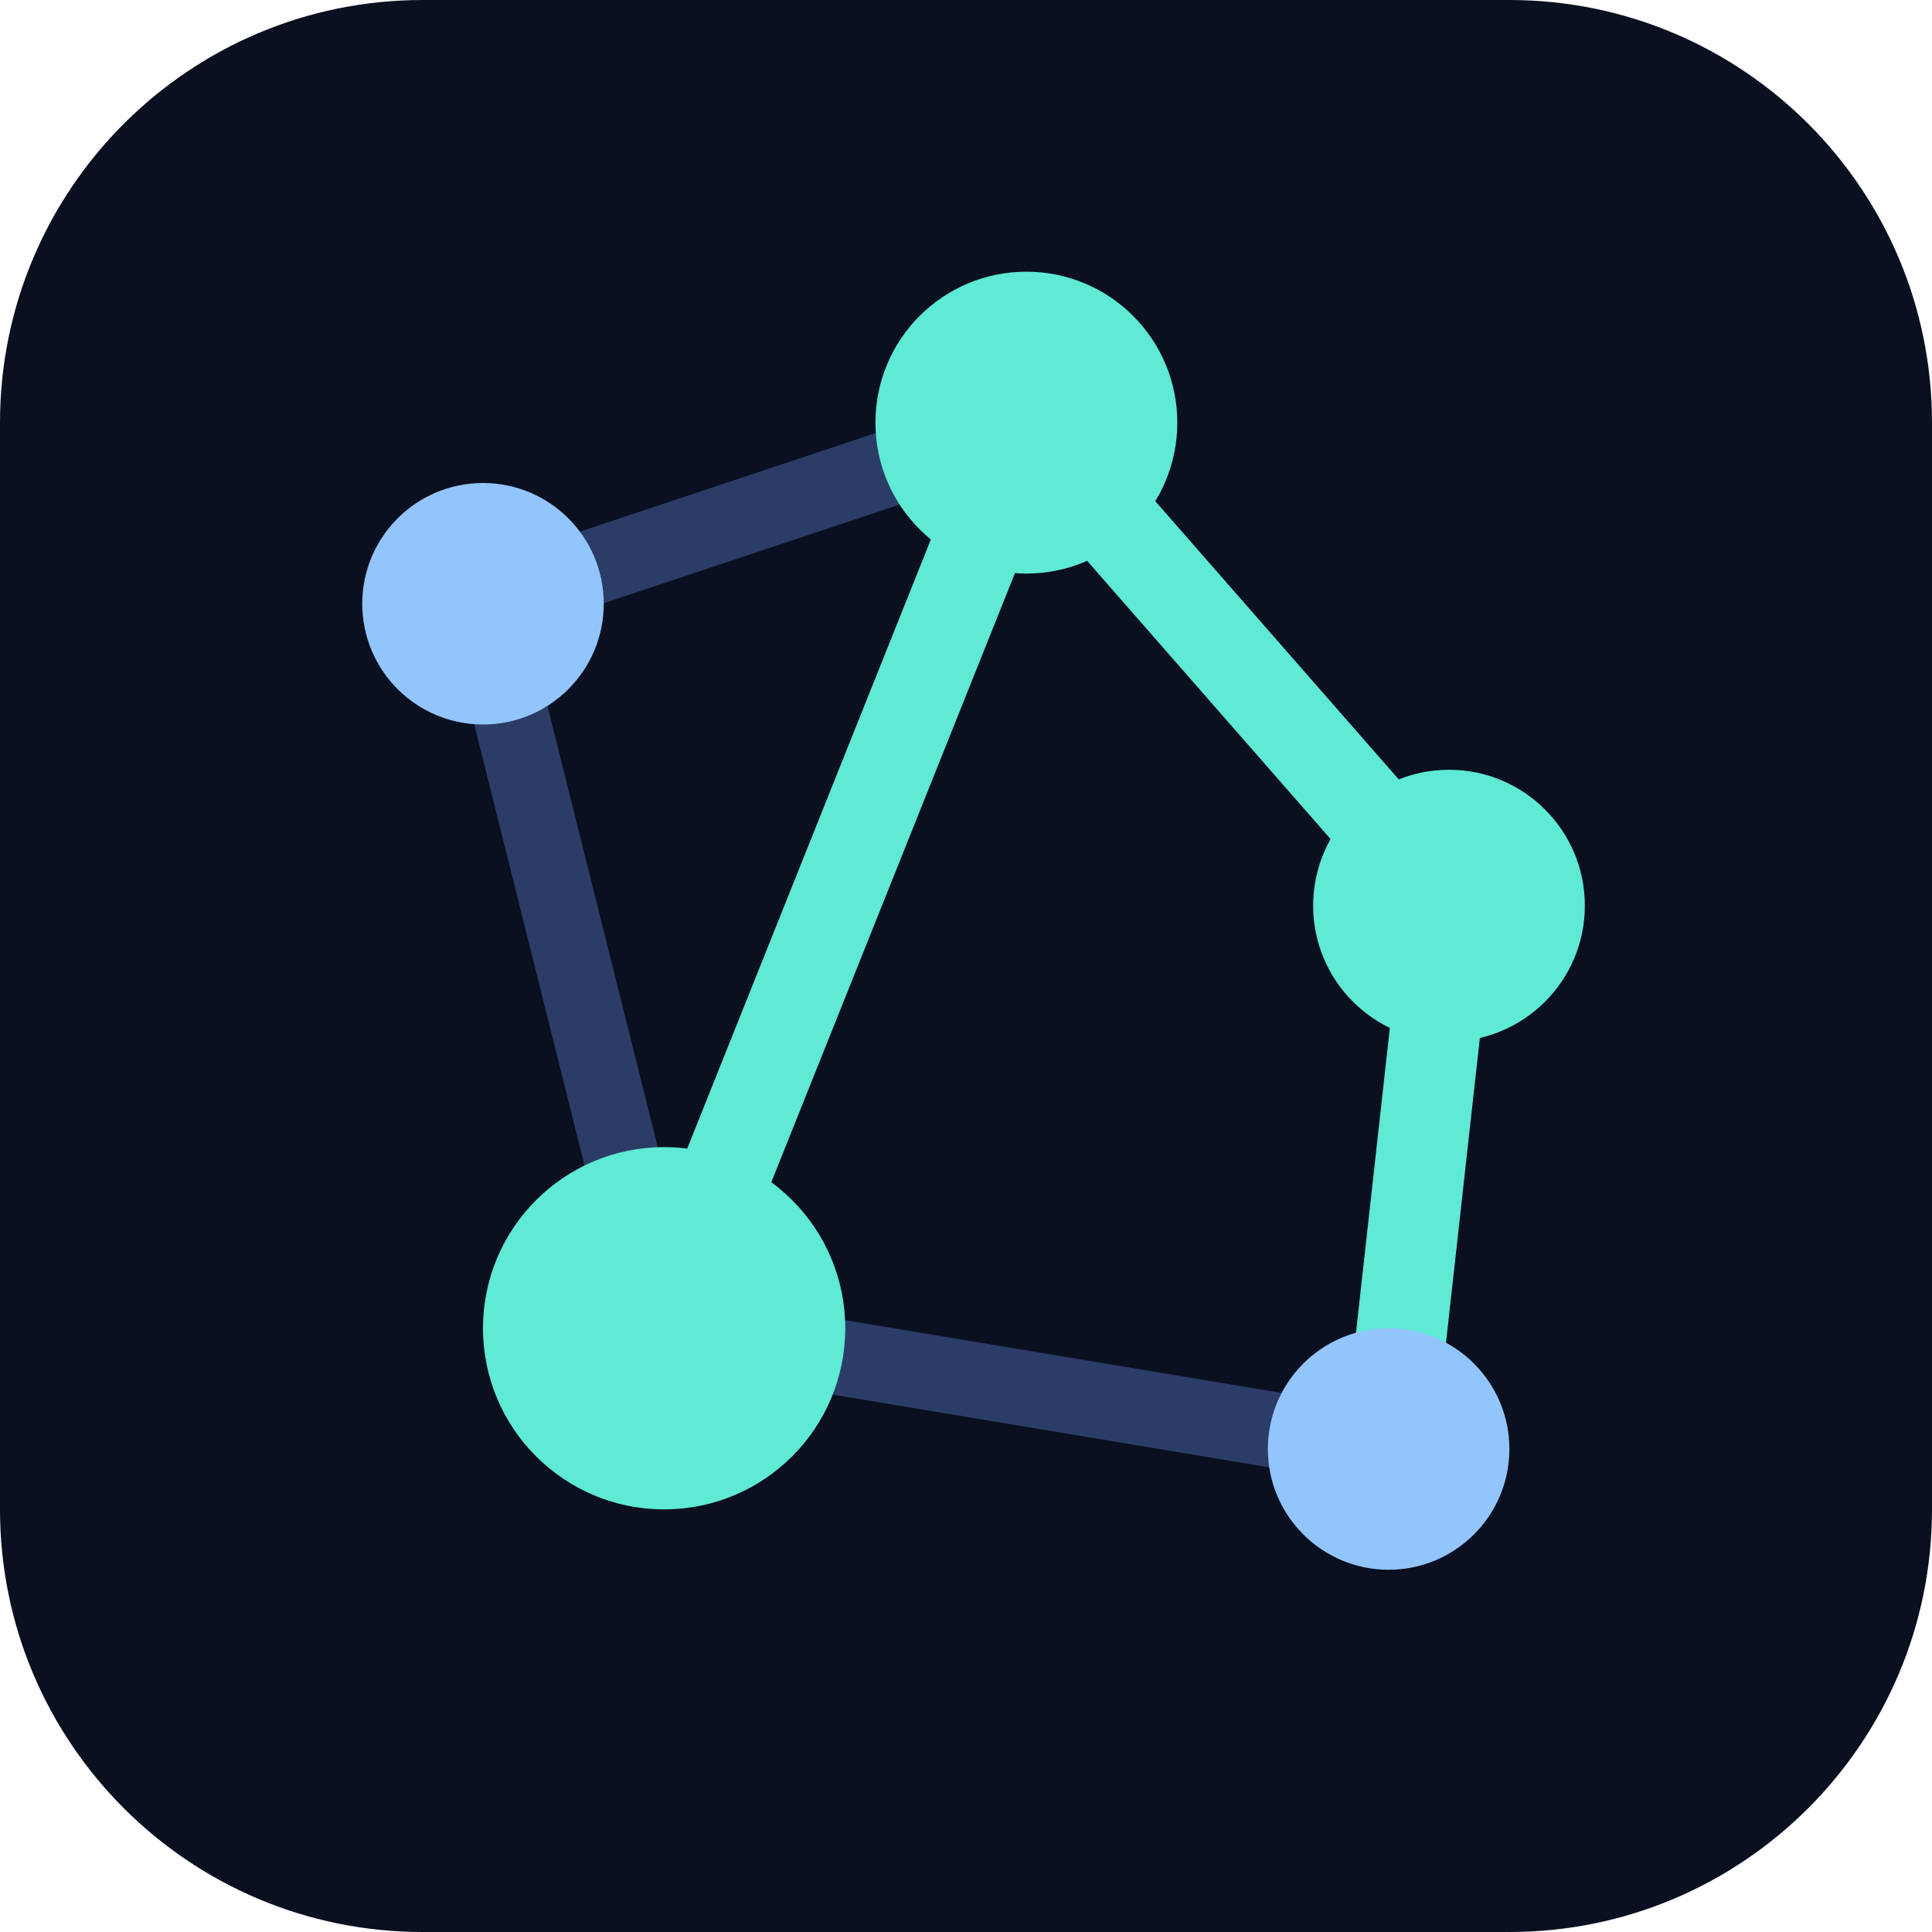
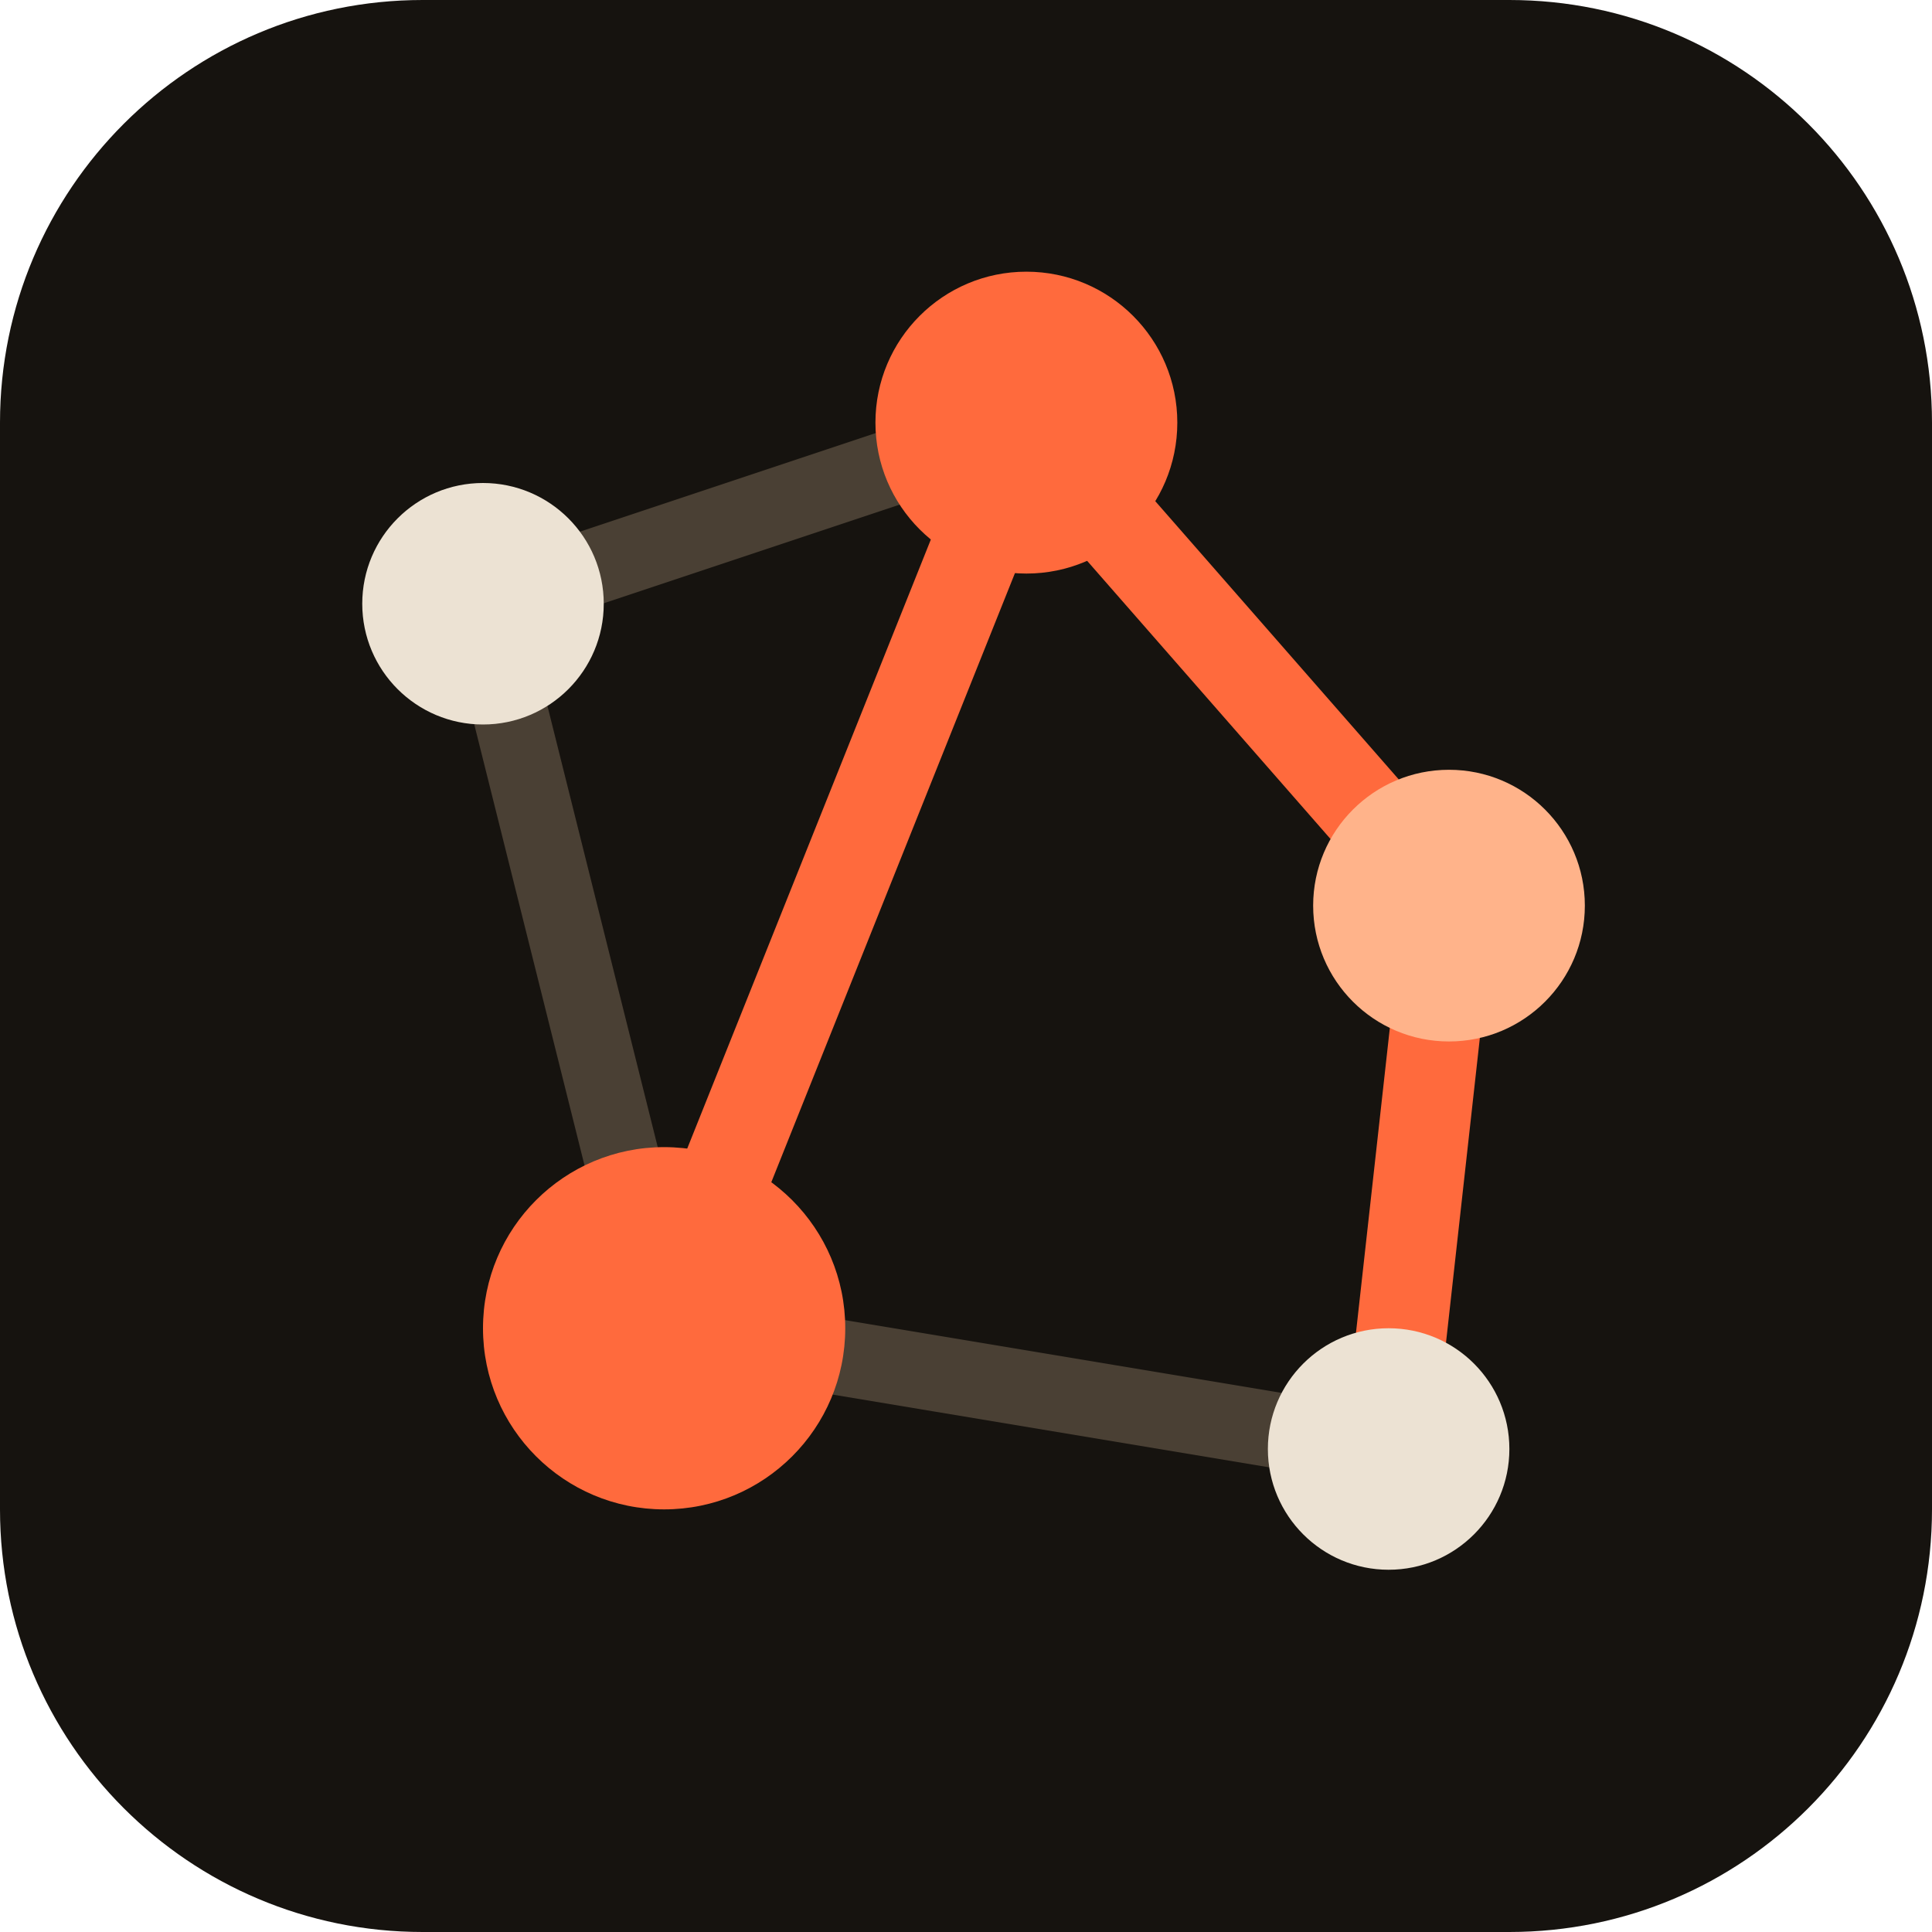
<svg xmlns="http://www.w3.org/2000/svg" viewBox="0 0 64 64">
-   <rect width="64" height="64" rx="14" fill="#0a1020" />
-   <g stroke="#2b3d66" stroke-width="2.5">
+   <rect width="64" height="64" rx="14" fill="#16130f" />
+   <g stroke="#4a4034" stroke-width="2.5">
    <line x1="16" y1="20" x2="34" y2="14" />
    <line x1="16" y1="20" x2="22" y2="44" />
    <line x1="22" y1="44" x2="46" y2="48" />
  </g>
-   <g stroke="#5eead4" stroke-width="3">
+   <g stroke="#ff6a3d" stroke-width="3">
    <line x1="34" y1="14" x2="22" y2="44" />
    <line x1="34" y1="14" x2="48" y2="30" />
    <line x1="48" y1="30" x2="46" y2="48" />
  </g>
-   <circle cx="16" cy="20" r="4" fill="#93c5fd" />
-   <circle cx="34" cy="14" r="5" fill="#5eead4" />
-   <circle cx="22" cy="44" r="6" fill="#5eead4" />
-   <circle cx="48" cy="30" r="4.5" fill="#5eead4" />
-   <circle cx="46" cy="48" r="4" fill="#93c5fd" />
+   <circle cx="16" cy="20" r="4" fill="#ece2d3" />
+   <circle cx="34" cy="14" r="5" fill="#ff6a3d" />
+   <circle cx="22" cy="44" r="6" fill="#ff6a3d" />
+   <circle cx="48" cy="30" r="4.5" fill="#ffb38a" />
+   <circle cx="46" cy="48" r="4" fill="#ece2d3" />
</svg>
